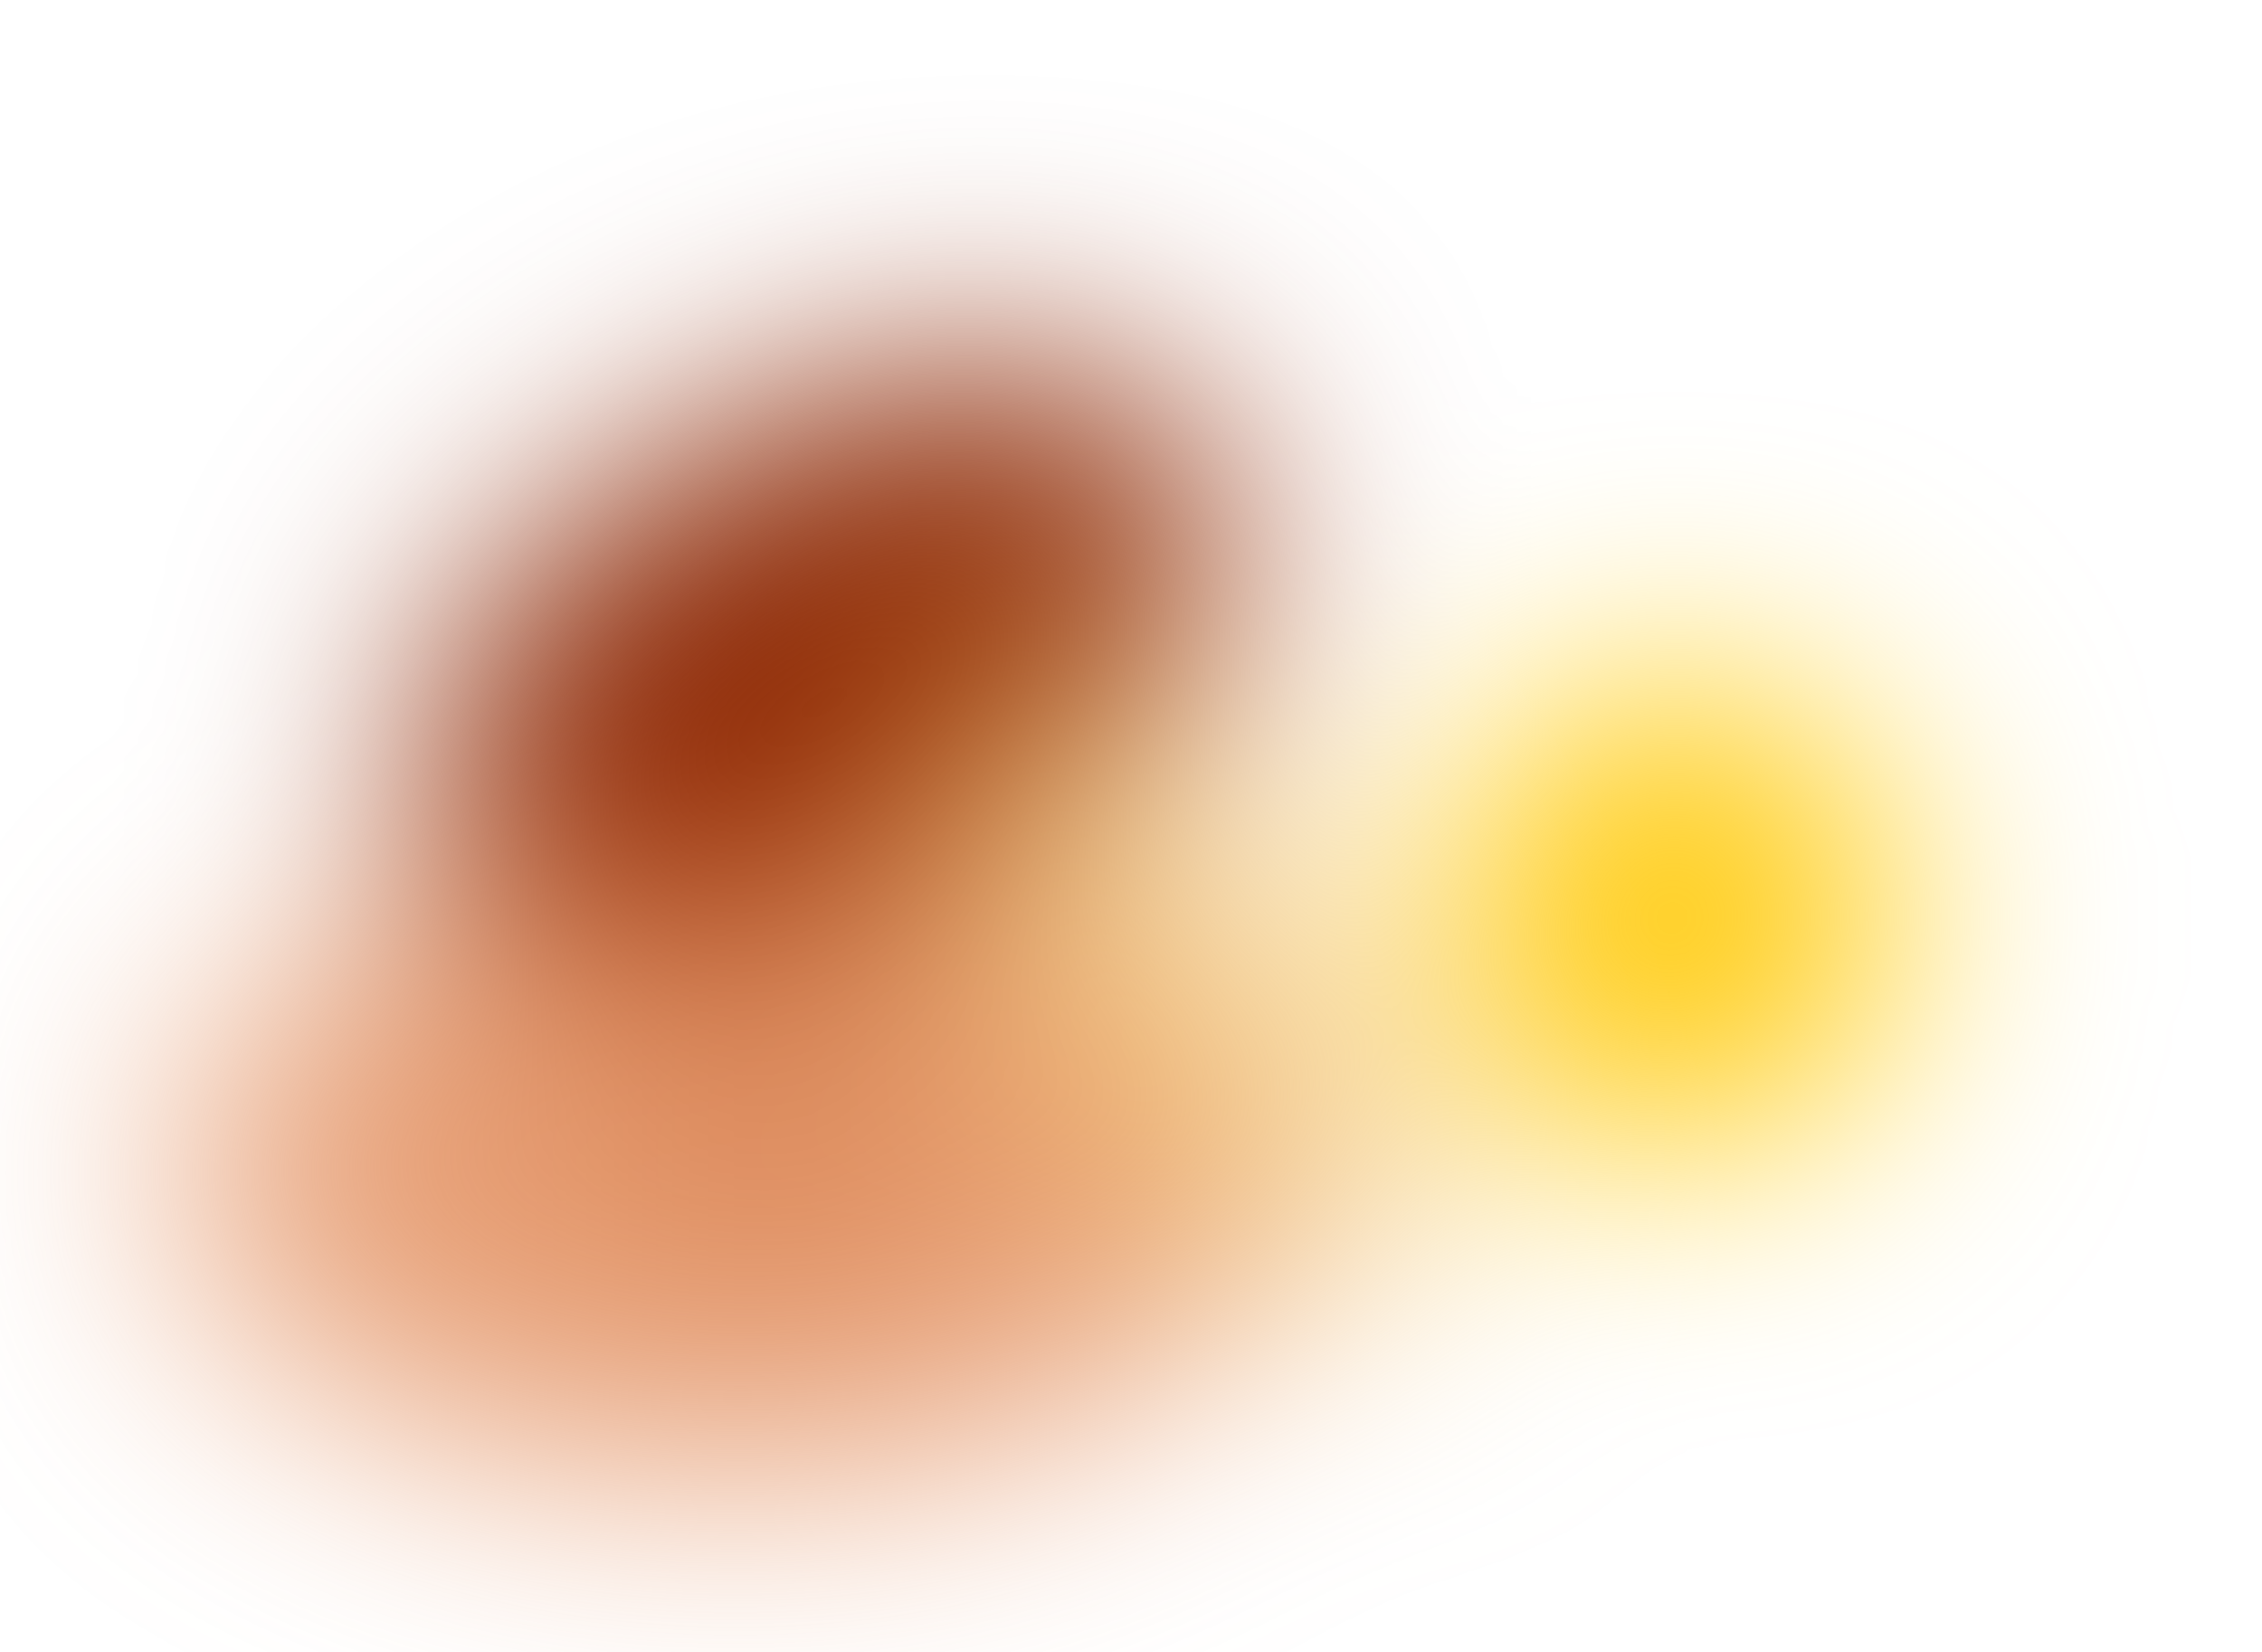
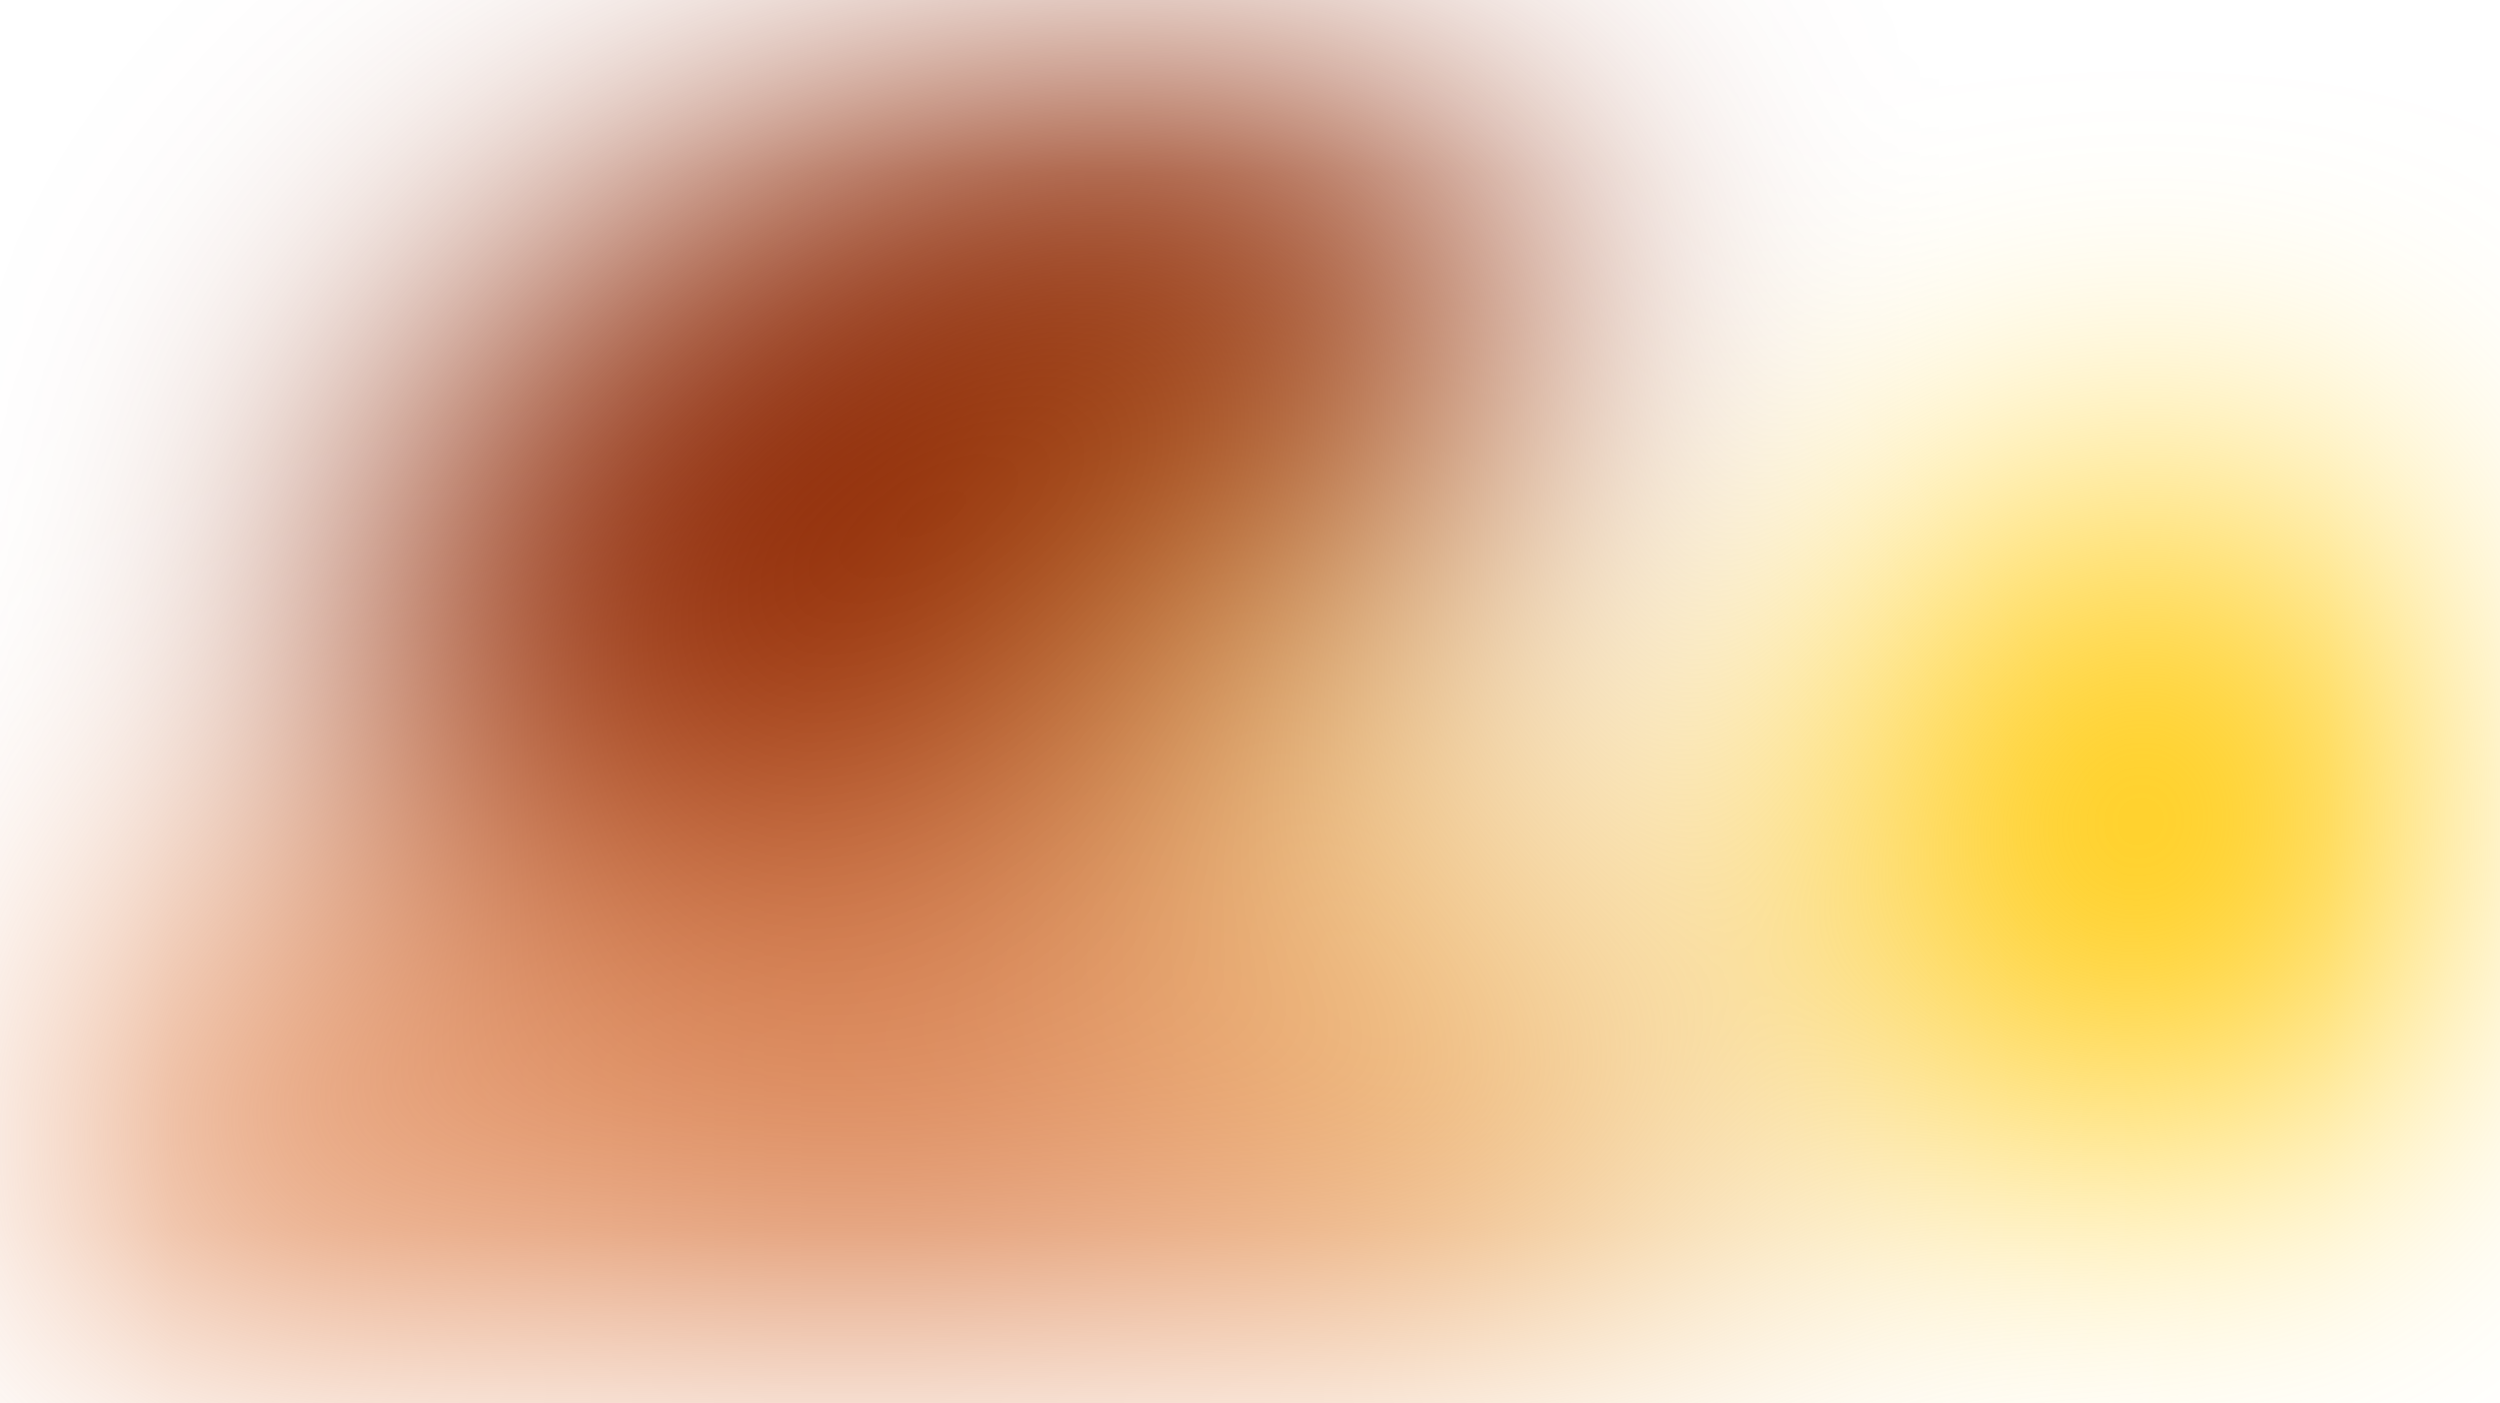
- <svg xmlns="http://www.w3.org/2000/svg" viewBox="0 0 105.8 77.27" preserveAspectRatio="none">
+ <svg xmlns="http://www.w3.org/2000/svg" viewBox="8 16 82 46" preserveAspectRatio="none">
  <defs>
    <filter id="b" x="-40%" y="-40%" width="180%" height="180%" color-interpolation-filters="sRGB">
      <feGaussianBlur stdDeviation="6" />
    </filter>
  </defs>
  <g filter="url(#b)">
    <ellipse cx="38.7" cy="30.942" rx="20.338" ry="11.5" transform="rotate(-25.2336 38.6998 30.9424)" fill="#8A2300" />
    <ellipse cx="36.092" cy="53.529" rx="4.969" ry="2.809" transform="rotate(-25.2336 36.0922 53.5293)" fill="#822101" />
    <ellipse cx="34.4" cy="54.87" rx="26" ry="14" fill="#DD7A40" fill-opacity="0.74" />
    <ellipse cx="55.006" cy="44.958" rx="19" ry="8" transform="rotate(54.1844 55.0056 44.9583)" fill="#F3C362" fill-opacity="0.56" />
    <ellipse cx="78.4" cy="42.868" rx="10" ry="11" fill="#FFC800" />
  </g>
</svg>
